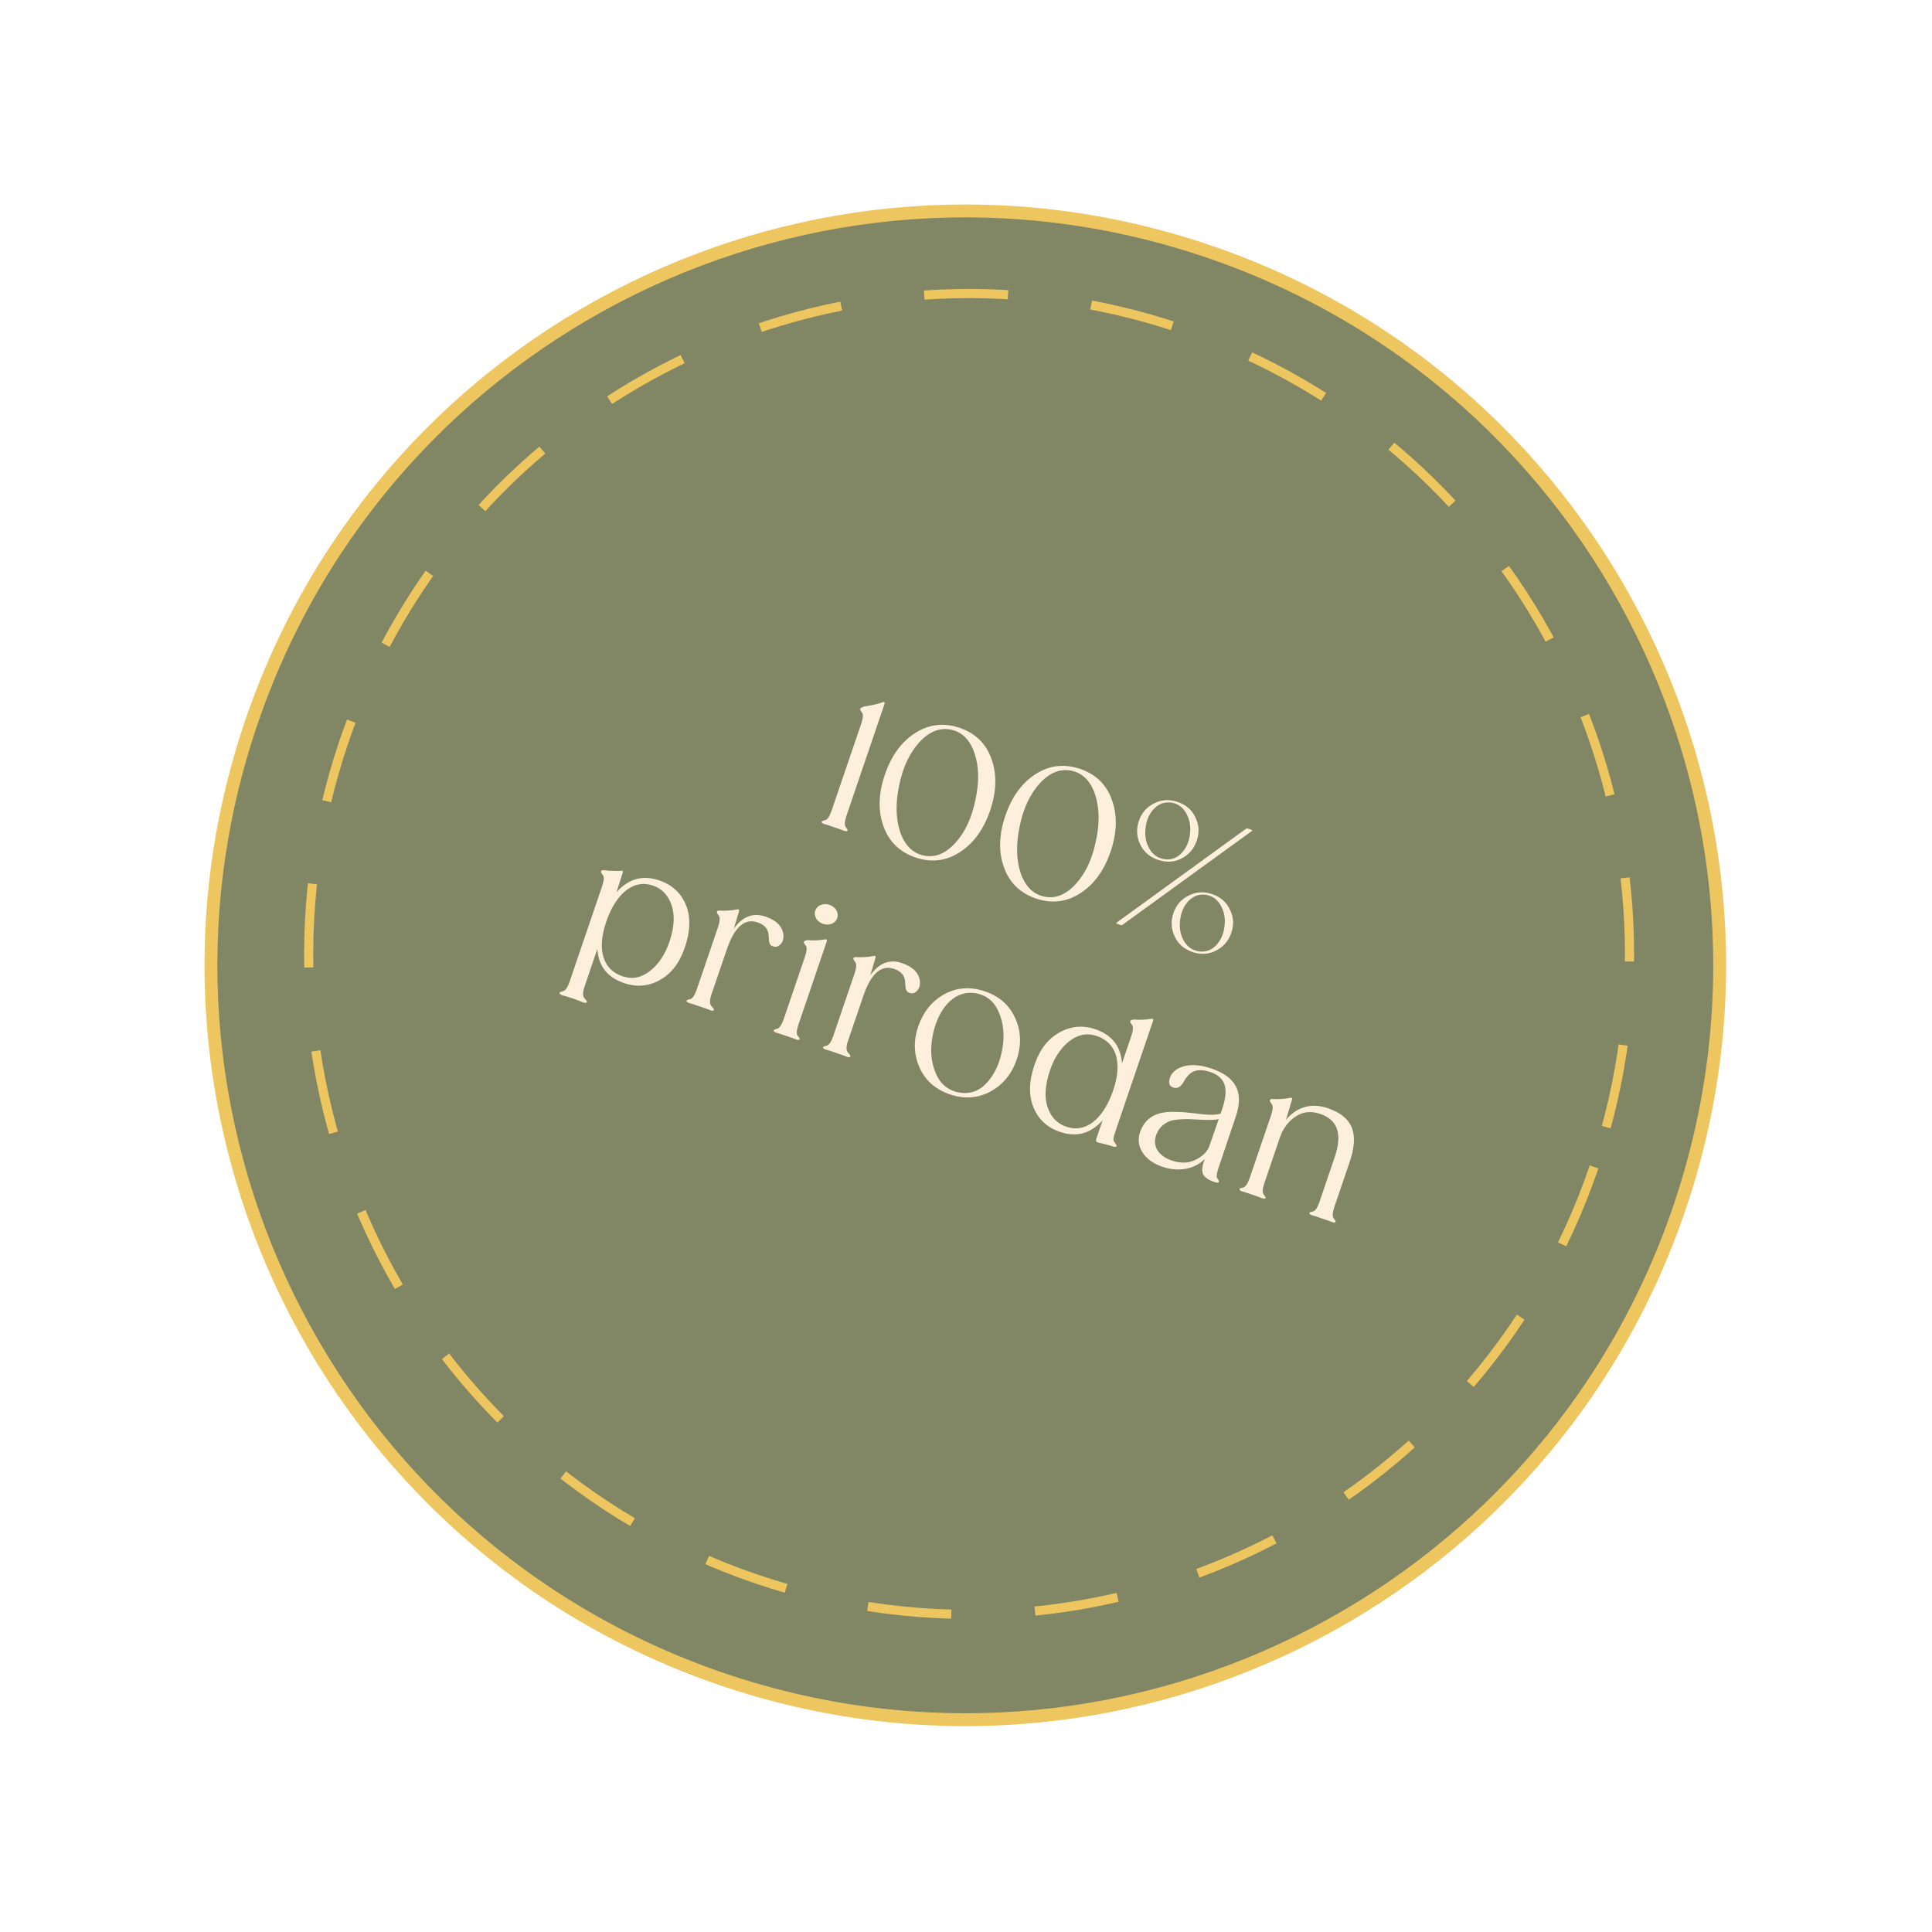
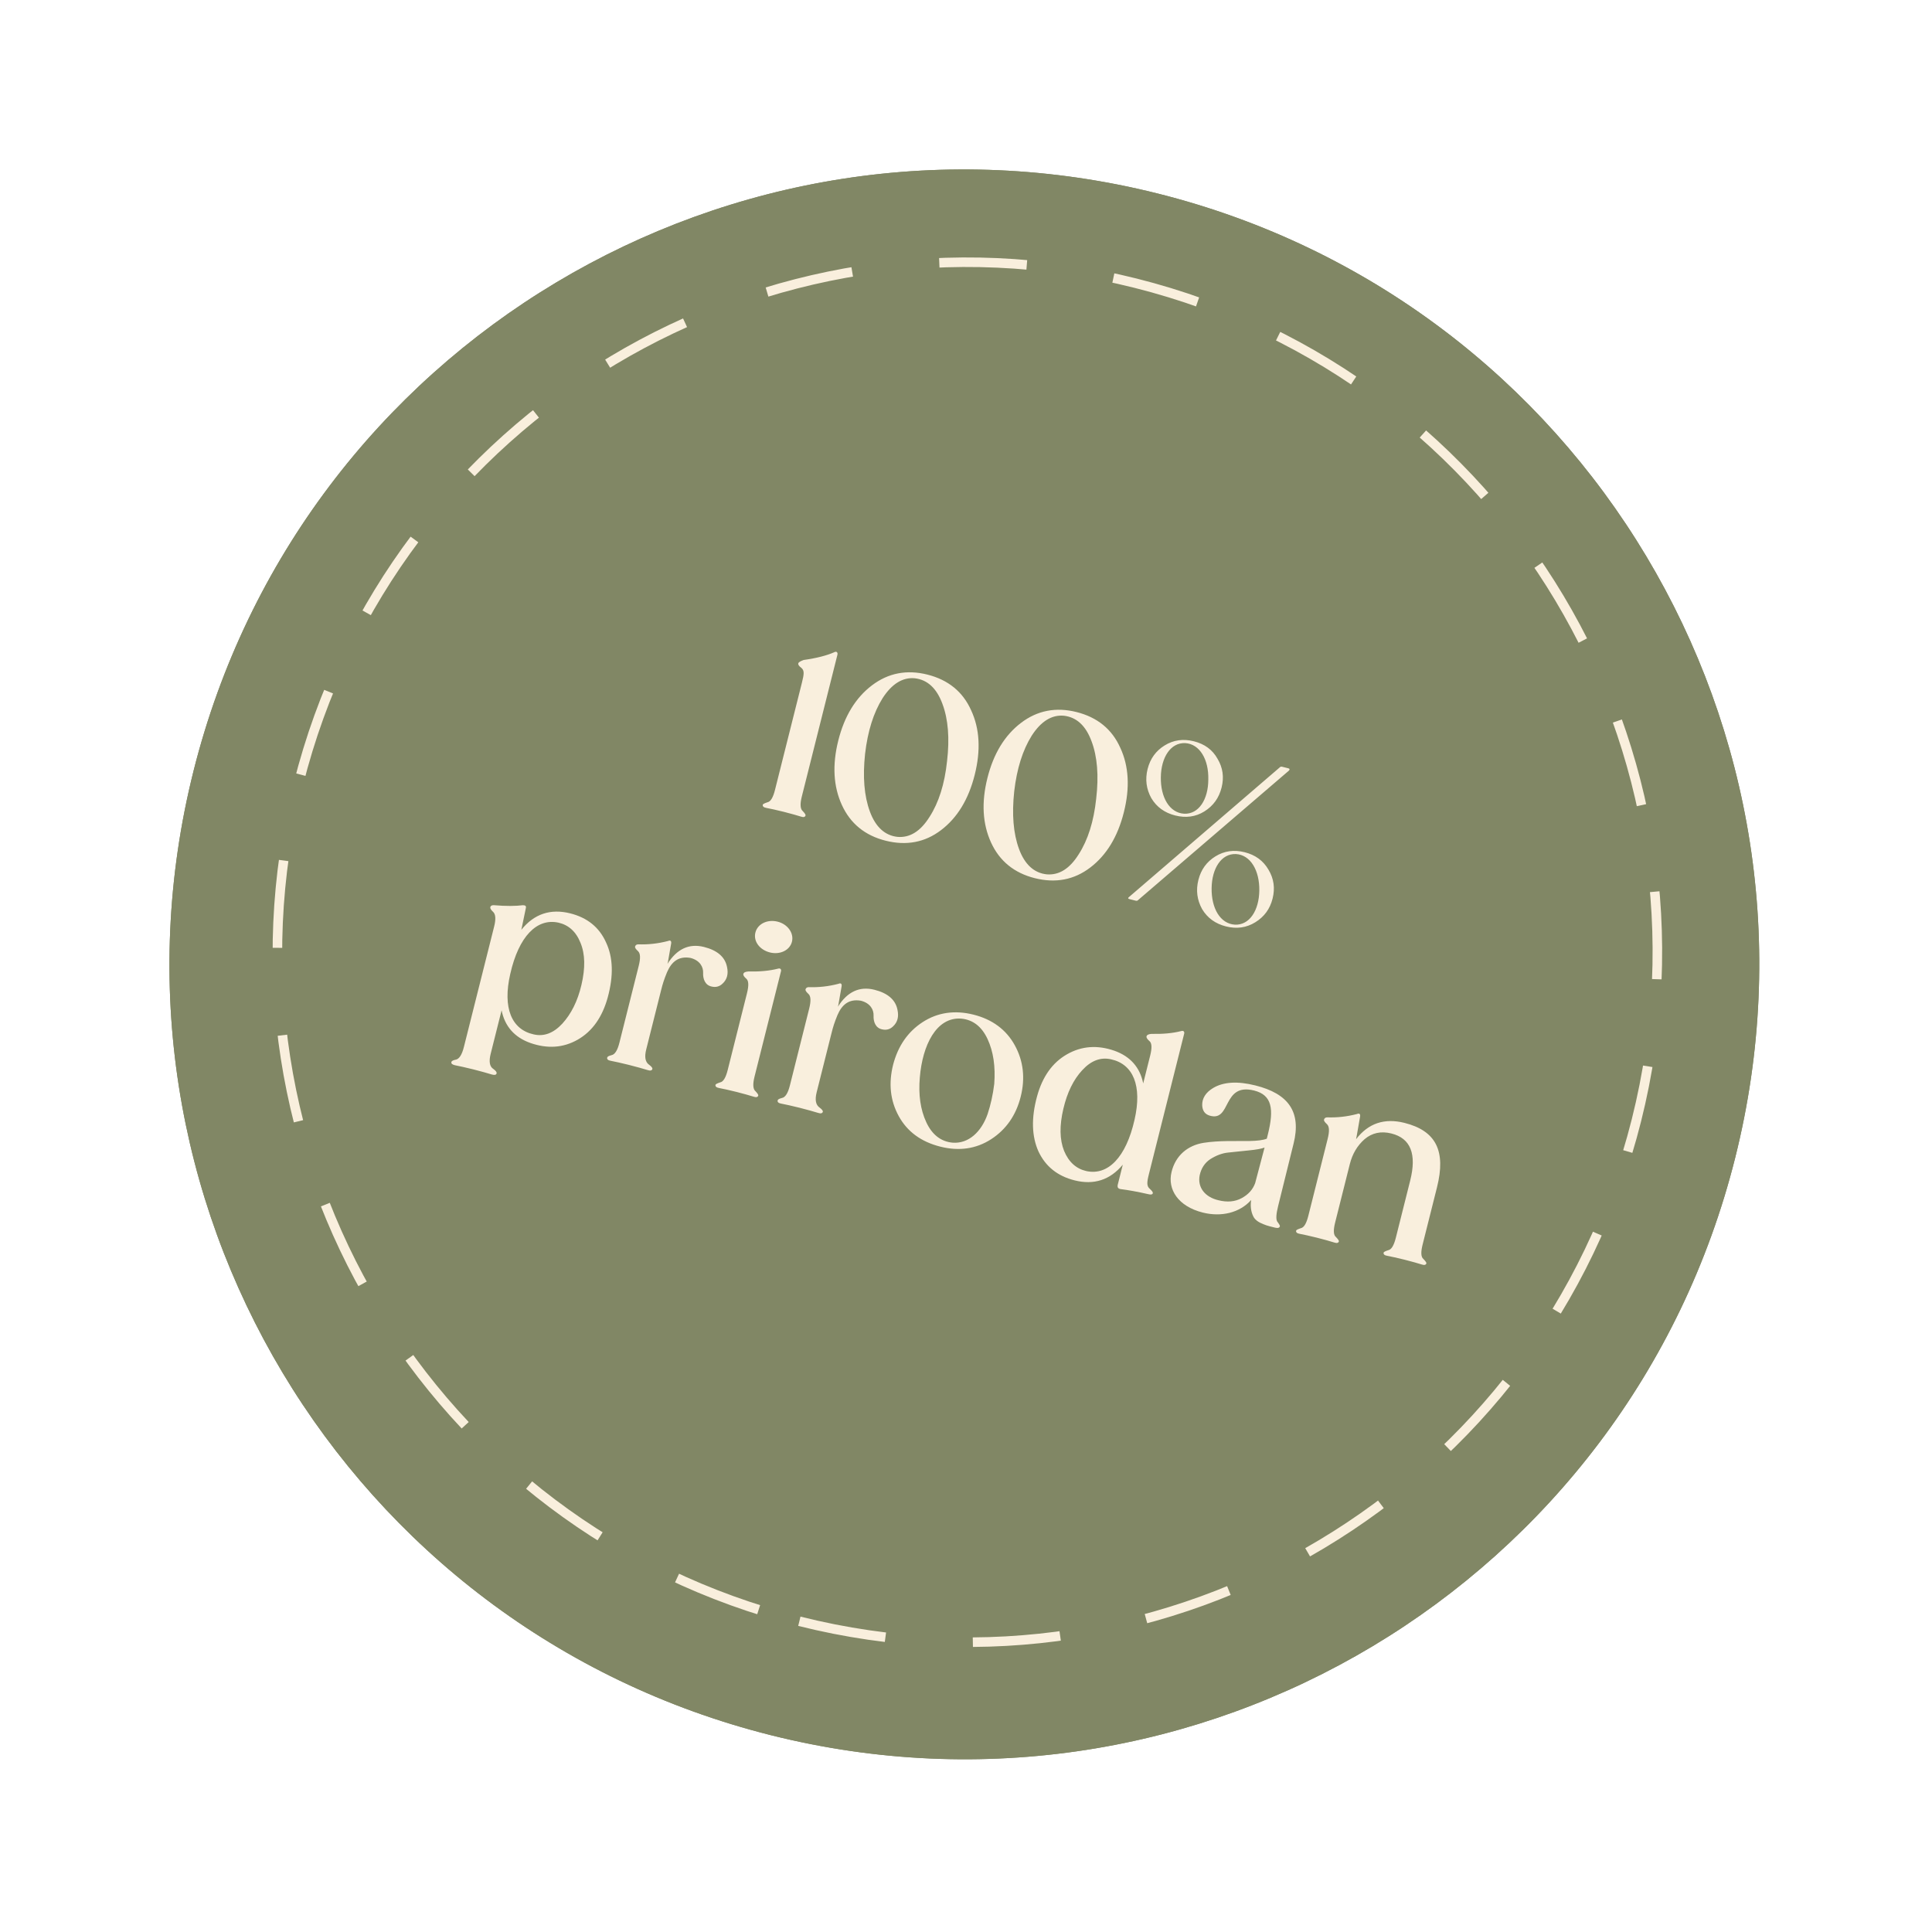
- <svg xmlns="http://www.w3.org/2000/svg" width="127" height="127" viewBox="0 0 127 127" fill="none">
-   <circle cx="63.455" cy="63.455" r="49.576" transform="rotate(18.8165 63.4547 63.4547)" fill="#818765" stroke="#EEC660" stroke-width="0.847" />
-   <circle cx="63.704" cy="62.708" r="43.401" transform="rotate(18.8165 63.7036 62.7081)" stroke="#EEC660" stroke-width="0.6" stroke-dasharray="5.51 5.51" />
-   <path d="M55.601 54.373C55.687 54.491 55.728 54.556 55.717 54.59C55.697 54.647 55.629 54.661 55.504 54.619C55.428 54.581 55.201 54.503 54.838 54.379C54.474 54.255 54.258 54.182 54.175 54.166C54.05 54.123 53.994 54.066 54.013 54.009C54.025 53.975 54.097 53.949 54.249 53.912C54.401 53.875 54.539 53.656 54.667 53.281L56.61 47.579C56.737 47.205 56.758 46.958 56.66 46.836C56.562 46.714 56.525 46.638 56.54 46.592C56.556 46.547 56.663 46.494 56.849 46.431C57.396 46.351 57.783 46.255 58.004 46.166C58.111 46.113 58.183 46.163 58.14 46.288L55.644 53.614C55.516 53.989 55.503 54.251 55.601 54.373ZM63.084 56.023C62.189 56.605 61.213 56.716 60.179 56.364C59.145 56.012 58.44 55.328 58.075 54.316C57.71 53.304 57.74 52.173 58.166 50.924C58.592 49.675 59.258 48.761 60.165 48.182C61.072 47.604 62.048 47.493 63.082 47.845C64.116 48.197 64.821 48.881 65.174 49.889C65.54 50.901 65.509 52.032 65.084 53.281C64.658 54.531 63.991 55.444 63.084 56.023ZM60.776 56.25C61.492 56.38 62.169 56.104 62.8 55.406C63.446 54.701 63.881 53.759 64.117 52.584C64.383 51.394 64.352 50.37 64.054 49.495C63.756 48.62 63.224 48.096 62.474 47.955C61.746 47.821 61.069 48.097 60.423 48.803C59.792 49.501 59.346 50.439 59.11 51.613C58.856 52.807 58.883 53.843 59.181 54.718C59.49 55.597 60.025 56.109 60.776 56.25ZM71.004 58.722C70.109 59.304 69.133 59.415 68.099 59.063C67.066 58.711 66.36 58.027 65.995 57.015C65.63 56.003 65.66 54.872 66.086 53.623C66.512 52.373 67.178 51.459 68.085 50.881C68.992 50.303 69.968 50.192 71.002 50.544C72.036 50.896 72.741 51.58 73.094 52.588C73.46 53.6 73.429 54.73 73.004 55.98C72.578 57.229 71.912 58.143 71.004 58.722ZM68.696 58.949C69.412 59.079 70.089 58.803 70.72 58.105C71.366 57.4 71.801 56.458 72.037 55.283C72.303 54.093 72.272 53.068 71.974 52.193C71.676 51.319 71.144 50.795 70.394 50.654C69.666 50.52 68.989 50.796 68.343 51.501C67.712 52.199 67.266 53.137 67.03 54.312C66.776 55.506 66.803 56.542 67.101 57.417C67.41 58.295 67.945 58.807 68.696 58.949ZM77.407 52.714C77.964 52.903 78.356 53.24 78.581 53.735C78.82 54.222 78.851 54.727 78.669 55.261C78.487 55.795 78.151 56.187 77.659 56.438C77.183 56.682 76.667 56.709 76.111 56.519C75.577 56.337 75.184 56 74.949 55.502C74.713 55.003 74.682 54.498 74.864 53.964C75.046 53.43 75.379 53.049 75.866 52.81C76.357 52.559 76.873 52.532 77.407 52.714ZM76.555 56.48C76.98 56.536 77.352 56.41 77.666 56.085C77.983 55.75 78.164 55.33 78.224 54.818C78.288 54.294 78.193 53.831 77.96 53.435C77.728 53.038 77.399 52.812 76.974 52.756C76.55 52.7 76.173 52.838 75.86 53.163C75.546 53.487 75.365 53.907 75.305 54.419C75.241 54.942 75.325 55.402 75.558 55.798C75.79 56.194 76.13 56.424 76.555 56.48ZM82.01 54.46L82.249 54.541C82.328 54.568 82.328 54.606 82.263 54.647L73.794 60.788C73.76 60.814 73.718 60.825 73.684 60.814L73.445 60.732C73.366 60.705 73.366 60.667 73.431 60.626L81.9 54.485C81.934 54.459 81.976 54.448 82.01 54.46ZM79.678 58.774C80.223 58.96 80.616 59.296 80.851 59.795C81.091 60.282 81.122 60.787 80.94 61.321C80.758 61.855 80.425 62.236 79.934 62.487C79.443 62.738 78.927 62.765 78.381 62.579C77.847 62.397 77.455 62.061 77.219 61.562C76.984 61.063 76.953 60.558 77.135 60.025C77.317 59.491 77.649 59.11 78.137 58.87C78.628 58.619 79.144 58.592 79.678 58.774ZM78.826 62.54C79.25 62.596 79.623 62.47 79.936 62.145C80.254 61.81 80.435 61.39 80.495 60.878C80.559 60.355 80.464 59.891 80.231 59.495C79.998 59.099 79.67 58.873 79.245 58.817C78.82 58.761 78.444 58.899 78.13 59.223C77.817 59.547 77.636 59.967 77.576 60.479C77.511 61.002 77.596 61.462 77.828 61.858C78.061 62.254 78.401 62.484 78.826 62.54ZM43.338 57.873C44.19 58.163 44.767 58.702 45.092 59.497C45.416 60.292 45.383 61.245 44.989 62.365C44.637 63.361 44.067 64.067 43.282 64.472C42.498 64.876 41.678 64.901 40.812 64.542C39.854 64.153 39.339 63.432 39.266 62.38L38.419 64.868C38.291 65.243 38.3 65.512 38.444 65.65C38.545 65.761 38.594 65.841 38.583 65.875C38.563 65.931 38.483 65.942 38.347 65.896C38.169 65.823 37.935 65.73 37.651 65.633C37.355 65.533 37.124 65.466 36.95 65.42C36.825 65.377 36.769 65.32 36.788 65.263C36.815 65.184 36.879 65.218 37.016 65.151C37.169 65.114 37.314 64.91 37.442 64.535L39.574 58.276C39.702 57.902 39.727 57.644 39.629 57.522C39.531 57.4 39.493 57.323 39.509 57.278C39.528 57.221 39.574 57.199 39.65 57.199C40.15 57.256 40.541 57.262 40.815 57.241C40.913 57.211 40.962 57.254 40.939 57.36L40.524 58.651C41.308 57.764 42.247 57.501 43.338 57.873ZM40.969 64.191C41.598 64.392 42.187 64.263 42.748 63.808C43.32 63.356 43.746 62.702 44.025 61.847C44.331 60.911 44.37 60.126 44.135 59.476C43.912 58.829 43.501 58.398 42.895 58.204C41.665 57.797 40.539 58.681 39.886 60.487L39.832 60.646C39.212 62.502 39.674 63.787 40.969 64.191ZM50.313 60.249C51.005 60.486 51.398 60.86 51.489 61.373C51.536 61.719 51.447 61.98 51.226 62.145C51.104 62.243 50.982 62.265 50.835 62.215C50.194 62.047 51.006 61.043 49.802 60.633C48.95 60.343 48.278 60.938 47.771 62.426L46.764 65.379C46.633 65.765 46.646 66.023 46.79 66.161C46.891 66.272 46.94 66.352 46.929 66.386C46.909 66.443 46.83 66.454 46.705 66.411C46.606 66.365 46.368 66.284 45.993 66.156C45.618 66.028 45.379 65.947 45.296 65.931C45.171 65.888 45.114 65.831 45.134 65.774C45.145 65.74 45.218 65.714 45.37 65.677C45.522 65.64 45.671 65.425 45.799 65.05L47.2 60.938C47.328 60.563 47.341 60.302 47.243 60.18C47.145 60.057 47.108 59.981 47.123 59.936C47.143 59.879 47.188 59.857 47.264 59.857C47.663 59.879 48.061 59.862 48.456 59.782C48.555 59.752 48.604 59.794 48.581 59.9L48.294 60.855L48.239 61.051C48.806 60.243 49.506 59.975 50.313 60.249ZM54.106 60.731C53.697 60.591 53.472 60.21 53.592 59.858C53.712 59.506 54.123 59.342 54.532 59.481C54.93 59.617 55.155 59.998 55.035 60.35C54.915 60.702 54.504 60.866 54.106 60.731ZM52.437 68.085C52.535 68.207 52.576 68.272 52.565 68.306C52.545 68.363 52.477 68.378 52.352 68.335C52.254 68.289 52.038 68.216 51.686 68.096C51.322 67.972 51.106 67.898 51.023 67.882C50.898 67.84 50.841 67.783 50.861 67.726C50.872 67.692 50.945 67.666 51.085 67.625C51.237 67.588 51.387 67.373 51.515 66.998L52.908 62.909C53.036 62.534 53.06 62.276 52.962 62.154C52.864 62.032 52.827 61.956 52.843 61.91C52.862 61.853 52.938 61.816 53.082 61.802C53.477 61.835 53.864 61.815 54.24 61.752C54.312 61.726 54.384 61.776 54.353 61.867L52.491 67.331C52.364 67.705 52.339 67.963 52.437 68.085ZM59.286 63.307C59.979 63.543 60.371 63.918 60.463 64.431C60.51 64.776 60.421 65.038 60.2 65.203C60.078 65.301 59.956 65.323 59.808 65.273C59.168 65.105 59.979 64.101 58.775 63.691C57.923 63.401 57.252 63.996 56.745 65.484L55.738 68.437C55.607 68.823 55.62 69.081 55.764 69.219C55.865 69.33 55.914 69.41 55.902 69.444C55.883 69.501 55.803 69.511 55.678 69.469C55.58 69.423 55.341 69.341 54.967 69.213C54.592 69.086 54.353 69.004 54.27 68.989C54.145 68.946 54.088 68.889 54.108 68.832C54.119 68.798 54.192 68.772 54.344 68.735C54.496 68.698 54.645 68.483 54.773 68.108L56.174 63.996C56.302 63.621 56.315 63.359 56.217 63.237C56.119 63.115 56.082 63.039 56.097 62.994C56.117 62.937 56.162 62.914 56.238 62.915C56.636 62.937 57.035 62.92 57.43 62.84C57.529 62.81 57.578 62.852 57.555 62.958L57.267 63.912L57.213 64.109C57.78 63.301 58.48 63.032 59.286 63.307ZM60.365 67.453C60.702 66.502 61.272 65.797 62.083 65.35C62.906 64.908 63.791 64.842 64.745 65.167C65.699 65.492 66.359 66.085 66.74 66.937C67.122 67.79 67.154 68.701 66.829 69.655C66.504 70.609 65.922 71.311 65.099 71.754C64.277 72.196 63.392 72.262 62.438 71.937C61.484 71.612 60.824 71.019 60.442 70.167C60.061 69.314 60.04 68.407 60.365 67.453ZM64.144 65.292C62.632 65.043 61.609 66.444 61.298 68.138C61.133 69.033 61.211 69.845 61.514 70.557C61.816 71.269 62.333 71.686 63.05 71.816C63.755 71.942 64.375 71.722 64.879 71.171C65.388 70.609 65.727 69.875 65.885 68.966C66.05 68.071 65.968 67.27 65.665 66.558C65.366 65.835 64.861 65.422 64.144 65.292ZM73.284 75.113C73.351 75.25 73.423 75.262 73.396 75.341C73.377 75.398 73.312 75.401 73.195 75.374C72.934 75.285 72.597 75.196 72.172 75.102C72.036 75.055 72.021 74.987 72.072 74.839L72.482 73.635C71.698 74.522 70.763 74.773 69.684 74.406C68.832 74.116 68.255 73.577 67.93 72.781C67.605 71.986 67.638 71.034 68.032 69.913C68.384 68.918 68.951 68.223 69.735 67.818C70.519 67.414 71.343 67.377 72.21 67.736C73.167 68.126 73.683 68.847 73.755 69.898L74.359 68.126C74.487 67.751 74.511 67.493 74.413 67.371C74.315 67.249 74.278 67.173 74.293 67.128C74.313 67.071 74.389 67.034 74.533 67.019C74.928 67.052 75.315 67.032 75.691 66.97C75.763 66.944 75.835 66.994 75.804 67.085L73.315 74.388C73.176 74.797 73.145 74.964 73.284 75.113ZM70.126 74.075C71.357 74.481 72.482 73.597 73.135 71.791L73.19 71.632C73.809 69.777 73.347 68.491 72.052 68.088C71.423 67.887 70.834 68.015 70.262 68.467C69.701 68.922 69.276 69.576 68.997 70.432C68.691 71.367 68.647 72.164 68.871 72.81C69.106 73.461 69.52 73.881 70.126 74.075ZM80.001 77.427C80.053 77.534 80.151 77.618 80.128 77.686C80.105 77.754 80.025 77.765 79.889 77.718L79.832 77.699C79.525 77.595 79.397 77.525 79.193 77.342C79.001 77.162 78.976 76.824 79.127 76.381L79.197 76.177C78.543 76.867 77.453 77.053 76.419 76.701C75.136 76.264 74.649 75.312 74.932 74.445C75.331 73.275 76.3 73.034 77.37 73.095C78.128 73.1 78.765 73.241 79.425 73.275C79.763 73.289 80.036 73.268 80.234 73.209L80.311 72.981C80.775 71.656 80.637 70.836 79.558 70.468C78.478 70.1 78.076 70.648 77.823 71.094C77.658 71.393 77.421 71.604 77.107 71.484C76.906 71.403 76.82 71.247 76.867 70.997C76.923 70.648 77.156 70.372 77.563 70.182C78.115 69.939 78.806 69.958 79.635 70.241C81.191 70.771 81.799 71.739 81.238 73.386L80.123 76.695C79.996 77.07 79.952 77.309 80.001 77.427ZM77.018 76.284C77.586 76.477 78.095 76.473 78.548 76.26C79.001 76.047 79.314 75.76 79.475 75.397L80.114 73.561C79.775 73.661 79.021 73.607 78.372 73.576C78.049 73.555 77.715 73.568 77.389 73.596C76.751 73.645 76.202 73.99 75.985 74.664C75.749 75.395 76.2 76.005 77.018 76.284ZM87.672 80.092C87.77 80.214 87.807 80.29 87.799 80.312C87.78 80.369 87.7 80.38 87.575 80.338C87.5 80.299 87.272 80.222 86.92 80.102C86.557 79.978 86.33 79.9 86.246 79.885C86.121 79.842 86.065 79.785 86.084 79.728C86.115 79.637 86.198 79.691 86.32 79.631C86.472 79.594 86.61 79.375 86.738 79L87.74 76.058C88.251 74.559 87.939 73.616 86.792 73.225C86.167 73.012 85.624 73.08 85.143 73.411C84.663 73.742 84.33 74.199 84.14 74.755L83.115 77.765C82.987 78.14 82.974 78.402 83.072 78.524C83.169 78.646 83.207 78.722 83.199 78.745C83.18 78.802 83.1 78.813 82.975 78.77C82.899 78.732 82.672 78.654 82.32 78.534C81.957 78.41 81.729 78.333 81.646 78.317C81.521 78.275 81.465 78.217 81.484 78.16C81.515 78.07 81.598 78.123 81.72 78.063C81.872 78.026 82.021 77.811 82.149 77.436L83.55 73.325C83.678 72.95 83.691 72.688 83.593 72.566C83.495 72.444 83.458 72.368 83.473 72.322C83.493 72.265 83.538 72.243 83.614 72.243C84.013 72.265 84.411 72.249 84.806 72.168C84.905 72.138 84.954 72.18 84.931 72.286L84.644 73.241L84.589 73.438L84.527 73.619C85.128 72.899 86.049 72.427 87.276 72.845C88.923 73.406 89.364 74.494 88.717 76.391L87.715 79.333C87.587 79.708 87.574 79.969 87.672 80.092Z" fill="#FCF0DC" />
+ <svg xmlns="http://www.w3.org/2000/svg" width="423" height="423" viewBox="0 0 423 423" fill="none">
+   <path d="M168.757 379.902C261.96 403.31 356.492 346.73 379.9 253.526C403.308 160.323 346.728 65.792 253.525 42.384C160.322 18.976 65.79 75.556 42.382 168.759C18.974 261.962 75.554 356.494 168.757 379.902Z" fill="#818765" />
+   <path d="M168.757 379.902C261.96 403.31 356.492 346.73 379.9 253.526C403.308 160.323 346.728 65.792 253.525 42.384C160.322 18.976 65.79 75.556 42.382 168.759C18.974 261.962 75.554 356.494 168.757 379.902Z" fill="#818765" />
+   <path d="M175.015 354.966C255.916 375.284 337.971 326.172 358.289 245.271C378.608 164.37 329.495 82.315 248.594 61.996C167.693 41.678 85.638 90.79 65.32 171.692C45.002 252.593 94.114 334.648 175.015 354.966Z" stroke="#F9EFDD" stroke-width="2.089" stroke-dasharray="19.18 19.18" />
+   <path d="M175.778 177.607C176.226 178.08 176.407 178.384 176.371 178.529C176.286 178.868 175.946 178.989 175.425 178.807C174.467 178.515 173.218 178.15 171.618 177.748C169.921 177.322 168.648 177.053 167.811 176.895C167.168 176.785 166.926 176.518 167.011 176.178C167.048 176.033 167.4 175.864 168.019 175.658C168.722 175.525 169.257 174.629 169.683 172.931L175.578 149.46C176.053 147.569 176.138 146.817 175.46 146.234C174.939 145.846 174.709 145.53 174.782 145.239C174.843 144.997 175.207 144.779 175.947 144.501C178.833 144.092 181.041 143.512 182.606 142.822C183.092 142.532 183.491 142.787 183.345 143.369L175.551 174.405C175.124 176.102 175.22 177.157 175.778 177.607ZM193.907 184.067C189.397 182.935 186.186 180.324 184.323 176.247C182.46 172.171 182.198 167.465 183.538 162.131C184.877 156.797 187.331 152.773 190.9 150.061C194.468 147.348 198.531 146.564 203.041 147.697C207.599 148.842 210.81 151.452 212.625 155.517C214.5 159.545 214.762 164.25 213.41 169.633C212.058 175.016 209.604 179.04 206.036 181.752C202.528 184.428 198.465 185.212 193.907 184.067ZM196.539 183.233C199.219 183.442 201.537 182.014 203.517 178.851C205.545 175.7 206.823 171.639 207.35 166.668C207.937 161.66 207.602 157.452 206.333 154.091C205.075 150.682 203.064 148.837 200.312 148.506C197.644 148.249 195.266 149.714 193.237 152.864C191.257 156.027 189.979 160.088 189.404 165.048C188.865 170.068 189.2 174.276 190.457 177.685C191.715 181.094 193.774 182.951 196.539 183.233ZM226.56 192.268C222.051 191.136 218.84 188.525 216.977 184.448C215.114 180.372 214.852 175.666 216.192 170.332C217.531 164.998 219.985 160.974 223.553 158.262C227.122 155.549 231.185 154.765 235.695 155.898C240.253 157.043 243.464 159.653 245.279 163.718C247.154 167.746 247.416 172.451 246.064 177.834C244.712 183.217 242.258 187.241 238.69 189.953C235.182 192.629 231.119 193.413 226.56 192.268ZM229.193 191.434C231.873 191.643 234.19 190.215 236.171 187.052C238.199 183.901 239.477 179.84 240.004 174.869C240.591 169.861 240.256 165.653 238.986 162.292C237.729 158.883 235.718 157.038 232.965 156.707C230.298 156.45 227.919 157.915 225.891 161.065C223.911 164.228 222.633 168.289 222.058 173.249C221.519 178.269 221.854 182.477 223.111 185.886C224.369 189.295 226.428 191.152 229.193 191.434ZM267.459 172.433C266.887 174.712 265.624 176.457 263.67 177.668C261.777 178.842 259.643 179.131 257.315 178.546C254.987 177.962 253.242 176.699 252.08 174.757C250.979 172.779 250.69 170.645 251.262 168.365C251.835 166.086 253.086 164.39 254.979 163.215C256.933 162.005 259.067 161.716 261.395 162.301C263.723 162.885 265.467 164.148 266.569 166.126C267.731 168.068 268.032 170.154 267.459 172.433ZM259.268 178.16C262.481 178.297 264.546 175.001 264.551 170.672C264.665 166.318 262.692 162.884 259.491 162.699C256.277 162.562 254.212 165.858 254.159 170.175C254.093 174.541 256.018 177.963 259.268 178.16ZM280.719 167.876L282.077 168.217C282.368 168.29 282.428 168.46 282.21 168.714L249.218 197.031C249.073 197.2 248.903 197.261 248.66 197.2L247.303 196.859C246.963 196.774 246.903 196.604 247.218 196.374L280.161 168.045C280.307 167.875 280.476 167.815 280.719 167.876ZM262.381 192.655C262.953 190.376 264.204 188.68 266.097 187.505C268.051 186.295 270.185 186.006 272.513 186.591C274.841 187.175 276.586 188.438 277.736 190.428C278.898 192.37 279.199 194.456 278.626 196.735C278.054 199.014 276.803 200.711 274.849 201.921C272.895 203.132 270.761 203.421 268.433 202.836C266.105 202.252 264.36 200.988 263.198 199.047C262.097 197.069 261.808 194.934 262.381 192.655ZM270.386 202.45C273.599 202.587 275.664 199.291 275.718 194.974C275.783 190.608 273.81 187.174 270.609 186.989C267.395 186.852 265.33 190.148 265.277 194.465C265.212 198.831 267.136 202.253 270.386 202.45ZM124.845 199.974C128.579 200.912 131.196 203.013 132.684 206.325C134.233 209.601 134.362 213.603 133.059 218.379C131.878 222.671 129.704 225.785 126.513 227.613C123.321 229.44 119.865 229.655 116.119 228.353C112.664 227.125 110.533 224.734 109.821 221.204L107.434 230.709C107.008 232.406 107.188 233.534 108.037 234.056C108.558 234.445 108.788 234.761 108.727 235.003C108.642 235.342 108.314 235.415 107.732 235.269C106.726 234.964 105.332 234.563 103.634 234.136C101.937 233.71 100.567 233.418 99.585 233.223C99.003 233.076 98.749 232.858 98.834 232.518C98.895 232.276 99.247 232.107 99.841 231.998C100.557 231.817 101.14 230.932 101.566 229.235L108.192 202.854C108.606 201.206 108.51 200.15 107.965 199.653C107.504 199.228 107.286 198.864 107.347 198.621C107.42 198.33 107.663 198.185 108.075 198.185C110.852 198.419 112.974 198.385 114.466 198.192C115.036 198.181 115.242 198.387 115.132 198.824L114.145 203.576C116.926 200.099 120.529 198.89 124.845 199.974ZM116.849 226.475C119.14 226.998 121.203 226.176 123.109 224.129C125.027 222.033 126.449 219.245 127.29 215.693C128.179 211.947 128.121 208.891 127.093 206.416C126.114 203.953 124.466 202.508 122.272 202.009C117.531 200.973 113.574 205.031 111.721 213.227C110.003 220.683 112.011 225.414 116.849 226.475ZM154.132 207.33C157.042 208.06 158.738 209.517 159.173 211.689C159.51 213.217 159.206 214.429 158.198 215.362C157.519 216.016 156.694 216.221 155.772 215.99C154.354 215.685 153.882 214.278 153.944 213.005C154.006 211.731 153.244 210.251 151.159 209.727C148.588 209.288 147.035 210.548 146.038 212.875C145.357 214.56 145.114 215.324 144.724 216.875L141.484 229.775C141.058 231.472 141.299 232.564 142.135 233.135C142.656 233.523 142.887 233.839 142.838 234.033C142.753 234.372 142.413 234.493 141.795 234.286C140.788 233.982 139.394 233.58 137.697 233.154C136 232.728 134.678 232.447 133.696 232.252C133.102 232.155 132.86 231.888 132.945 231.548C132.994 231.354 133.236 231.209 133.625 231.1L133.904 231.016C134.607 230.883 135.19 229.998 135.616 228.301L139.843 211.474C140.269 209.776 140.222 208.733 139.676 208.236C139.216 207.811 138.986 207.495 139.047 207.253C139.132 206.913 139.375 206.768 139.739 206.756C141.885 206.831 144.056 206.603 146.264 206.024C146.785 205.794 147.04 206.012 146.942 206.606L146.234 210.656L146.137 211.044C148.202 207.748 150.883 206.514 154.132 207.33ZM168.574 208.534C166.295 207.961 164.915 206.068 165.39 204.177C165.865 202.285 167.988 201.221 170.267 201.793C172.449 202.341 173.866 204.295 173.391 206.186C172.916 208.078 170.756 209.082 168.574 208.534ZM165.425 238.932C165.873 239.406 166.054 239.709 166.018 239.854C165.933 240.194 165.593 240.315 165.072 240.132C164.066 239.828 162.768 239.451 161.265 239.073C159.568 238.647 158.295 238.379 157.458 238.22C156.816 238.11 156.573 237.843 156.659 237.504C156.695 237.358 157.047 237.189 157.666 236.983C158.369 236.851 158.904 235.954 159.33 234.257L163.544 217.478C163.97 215.78 163.923 214.738 163.414 214.3C162.905 213.863 162.687 213.499 162.748 213.257C162.833 212.917 163.185 212.748 163.816 212.7C166.278 212.751 168.436 212.572 170.365 212.077C170.814 211.932 171.105 212.211 170.995 212.647L165.198 235.73C164.772 237.428 164.867 238.483 165.425 238.932ZM191.452 216.702C194.362 217.433 196.058 218.89 196.492 221.061C196.83 222.59 196.525 223.802 195.518 224.735C194.838 225.389 194.013 225.594 193.092 225.363C191.673 225.058 191.202 223.651 191.264 222.378C191.326 221.104 190.564 219.624 188.478 219.1C185.908 218.661 184.354 219.92 183.357 222.248C182.677 223.933 182.433 224.696 182.043 226.248L178.804 239.148C178.377 240.845 178.619 241.936 179.455 242.507C179.976 242.896 180.206 243.211 180.157 243.405C180.072 243.745 179.732 243.866 179.114 243.659C178.108 243.355 176.714 242.953 175.017 242.527C173.319 242.101 171.998 241.82 171.016 241.625C170.422 241.527 170.179 241.26 170.265 240.921C170.313 240.727 170.556 240.582 170.944 240.473L171.223 240.388C171.927 240.256 172.51 239.371 172.936 237.674L177.162 220.846C177.588 219.149 177.541 218.106 176.996 217.608C176.536 217.183 176.305 216.868 176.366 216.625C176.452 216.286 176.694 216.141 177.058 216.129C179.204 216.204 181.375 215.976 183.583 215.396C184.105 215.166 184.359 215.385 184.262 215.979L183.554 220.029L183.456 220.417C185.522 217.12 188.203 215.886 191.452 216.702ZM205.884 251.052C201.713 250.005 198.66 247.795 196.784 244.385C194.908 240.975 194.512 237.215 195.547 233.093C196.618 229.032 198.744 225.906 202.008 223.787C205.273 221.668 209.02 221.115 213.142 222.15C217.264 223.185 220.306 225.444 222.182 228.854C224.058 232.263 224.502 236.035 223.479 240.109C222.456 244.182 220.282 247.296 217.018 249.415C213.753 251.534 210.006 252.088 205.884 251.052ZM210.449 223.02C204.981 222.626 201.966 228.88 201.389 235.901C201.057 239.684 201.527 242.947 202.797 245.689C204.067 248.431 206.006 249.949 208.577 250.182C212.069 250.441 214.897 247.8 216.248 243.86C216.893 241.909 217.392 239.714 217.686 237.313C217.969 233.518 217.499 230.255 216.229 227.513C214.959 224.771 213.02 223.253 210.449 223.02ZM251.763 260.307C252.224 260.732 252.454 261.047 252.405 261.241C252.332 261.532 252.004 261.604 251.471 261.47C249.034 260.91 247.009 260.556 245.36 260.348C244.766 260.251 244.585 259.947 244.743 259.317L245.827 255.001C243.022 258.369 239.492 259.493 235.273 258.433C231.539 257.496 228.922 255.395 227.373 252.119C225.885 248.807 225.756 244.805 227.059 240.028C228.24 235.737 230.402 232.671 233.593 230.843C236.784 229.015 240.253 228.752 243.998 230.054C247.453 231.283 249.585 233.674 250.297 237.204L251.819 231.142C252.245 229.444 252.198 228.402 251.689 227.964C251.18 227.527 250.962 227.163 251.023 226.921C251.109 226.581 251.46 226.412 252.091 226.364C254.553 226.415 256.711 226.236 258.64 225.741C259.089 225.596 259.38 225.875 259.27 226.311L251.536 257.105C251.086 258.899 251.036 259.712 251.763 260.307ZM237.846 256.399C242.586 257.435 246.544 253.377 248.396 245.181C250.114 237.725 248.106 232.993 243.269 231.933C240.977 231.409 238.867 232.219 236.948 234.315C235.042 236.362 233.669 239.162 232.828 242.714C231.939 246.461 231.996 249.517 232.976 251.979C234.004 254.454 235.652 255.899 237.846 256.399ZM279.617 267.405C279.762 267.648 280.283 268.243 280.222 268.485C280.137 268.825 279.797 268.945 279.167 268.787L278.73 268.678C277.421 268.349 277.13 268.276 275.882 267.704C275.288 267.4 274.864 267.036 274.597 266.66C274.113 265.92 273.642 264.513 273.935 262.73C271.421 265.553 267.37 266.495 263.345 265.484C257.914 264.12 255.601 260.394 256.491 256.648C257.38 252.902 260.135 250.758 263.519 250.216C266.951 249.686 270.31 249.86 273.621 249.815C275.331 249.78 276.556 249.624 277.357 249.31L277.576 248.437C279.001 242.763 278.471 239.743 274.591 238.768C267.511 236.99 269.66 245.675 264.859 244.263C263.805 243.947 263.272 243.195 263.213 241.994C263.178 240.49 263.967 239.193 265.606 238.213C267.851 236.869 270.943 236.666 274.871 237.653C282.048 239.456 284.979 243.388 283.213 250.419L279.851 264.01C279.413 265.756 279.339 266.871 279.617 267.405ZM266.755 262.783C268.695 263.27 270.381 263.127 271.873 262.316C273.366 261.505 274.313 260.402 274.812 259.032L276.869 251.249C276.239 251.503 275.05 251.72 273.413 251.876L268.913 252.344C267.591 252.476 266.281 252.972 264.995 253.783C263.757 254.606 262.992 255.806 262.662 257.322C262.138 260.025 263.882 262.113 266.755 262.783ZM311.657 275.658C312.105 276.132 312.335 276.447 312.299 276.593C312.213 276.932 311.874 277.053 311.304 276.858C310.395 276.578 309.146 276.213 307.546 275.811C305.897 275.397 304.624 275.129 303.69 274.946C303.096 274.849 302.854 274.581 302.939 274.242C302.976 274.097 303.328 273.927 303.946 273.722C304.65 273.589 305.184 272.692 305.611 270.995L308.753 258.483C310.214 252.664 308.86 249.231 304.641 248.171C302.362 247.599 300.397 248.033 298.758 249.426C297.168 250.831 296.099 252.625 295.526 254.904L292.323 267.658C291.897 269.355 291.944 270.398 292.502 270.847C292.95 271.321 293.18 271.636 293.143 271.782C293.058 272.121 292.718 272.242 292.149 272.048C291.24 271.768 289.991 271.402 288.391 271.001C286.742 270.586 285.469 270.318 284.535 270.135C283.941 270.038 283.699 269.771 283.784 269.431C283.821 269.286 284.172 269.116 284.791 268.911C285.495 268.778 286.029 267.881 286.455 266.184L290.682 249.357C291.108 247.659 291.061 246.616 290.515 246.119C290.055 245.694 289.825 245.378 289.886 245.136C289.971 244.796 290.214 244.651 290.578 244.639C292.724 244.714 294.895 244.486 297.103 243.907C297.624 243.677 297.879 243.895 297.781 244.489L297.073 248.539L296.903 249.424C299.586 245.922 303.129 244.75 307.493 245.846C314.428 247.588 316.618 252.004 314.621 259.957L311.478 272.469C311.052 274.166 311.099 275.209 311.657 275.658Z" fill="#F9EFDD" />
</svg>
